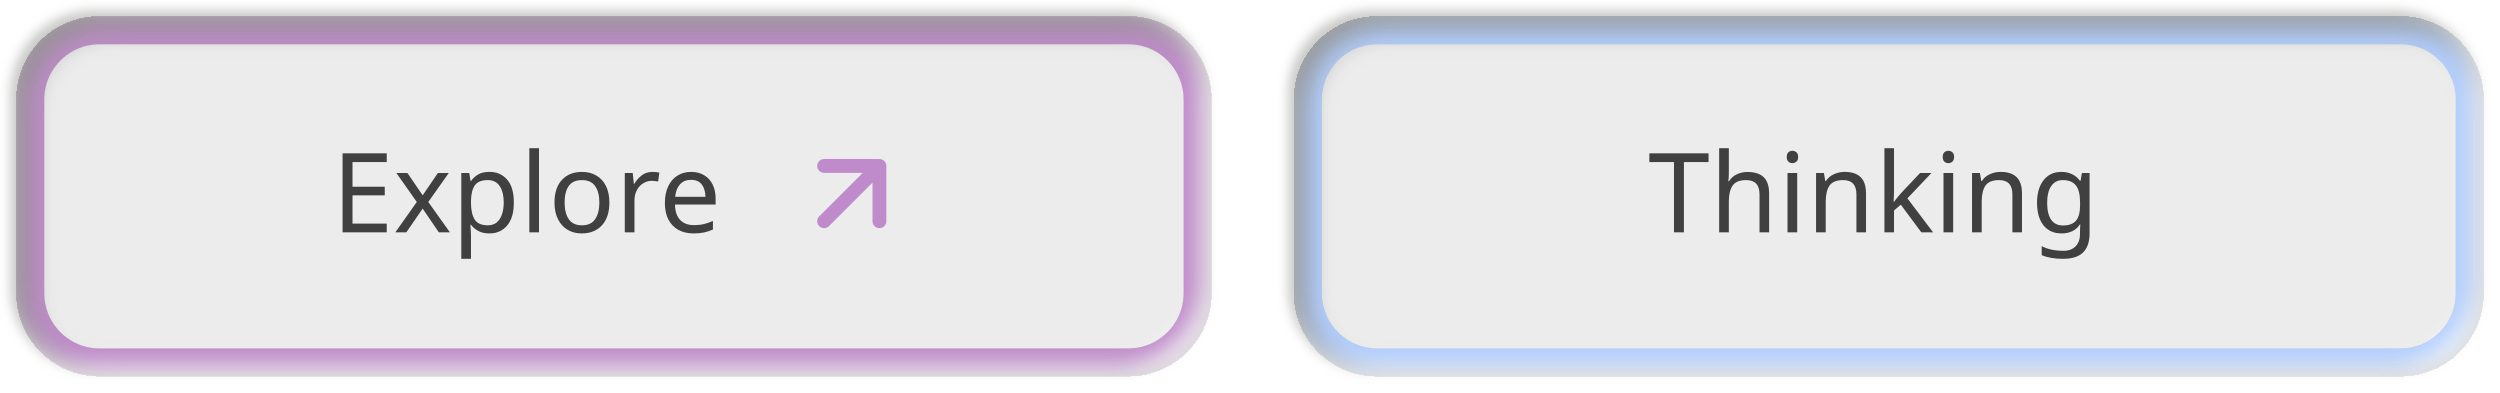
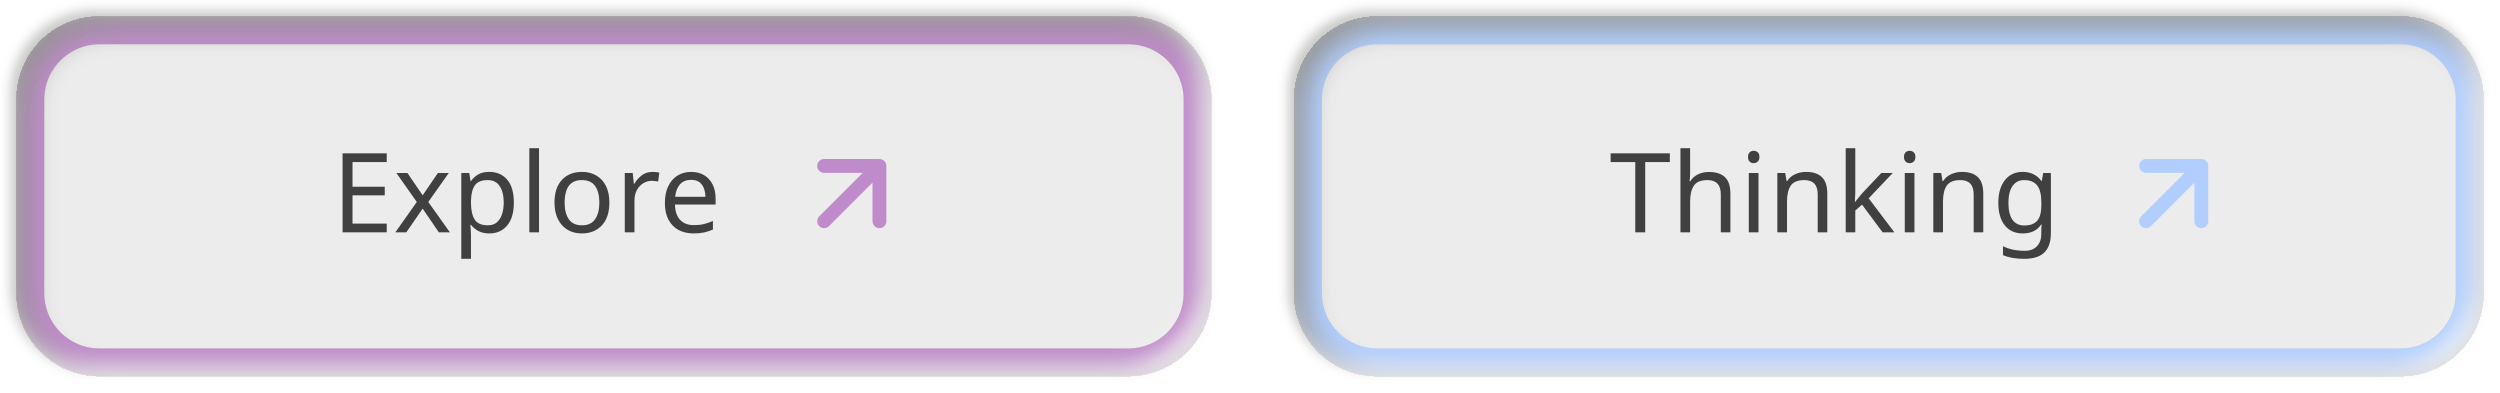
<svg xmlns="http://www.w3.org/2000/svg" width="452" height="71" viewBox="0 0 452 71" fill="none">
  <g filter="url(#filter0_ddiiii_1097_2805)">
    <rect x="8" y="8" width="206" height="55" rx="10" fill="#ECECEC" />
    <rect x="5.5" y="5.5" width="211" height="60" rx="12.5" stroke="url(#paint0_radial_1097_2805)" stroke-width="5" />
    <text x="60" y="42" font-family="'Sora', sans-serif" font-weight="300" font-size="20" fill="#404040">Explore</text>
    <g transform="translate(142, 23)">
      <path d="M7 17L17 7M17 17V7H7" stroke="url(#paint0_radial_1097_2805)" stroke-width="2.5" stroke-linecap="round" stroke-linejoin="round" />
    </g>
  </g>
  <g filter="url(#filter1_ddiiii_1097_2805)">
    <rect x="239" y="8" width="205" height="55" rx="10" fill="#ECECEC" />
-     <rect x="236.5" y="5.5" width="210" height="60" rx="12.5" stroke="#B2CEFE" stroke-width="5" />
-     <text x="298" y="42" font-family="'Sora', sans-serif" font-weight="300" font-size="20" fill="#404040">Thinking</text>
+     <rect x="236.5" y="5.5" width="210" height="60" rx="12.5" stroke="url(#paint1_radial_thinking_arrow)" stroke-width="5" />
+     <text x="291" y="42" font-family="'Sora', sans-serif" font-weight="300" font-size="20" fill="#404040">Thinking</text>
+     <g transform="translate(381, 23)">
+       <path d="M7 17L17 7M17 17V7H7" stroke="url(#paint1_radial_thinking_arrow)" stroke-width="2.5" stroke-linecap="round" stroke-linejoin="round" />
+     </g>
  </g>
  <defs>
    <filter id="filter0_ddiiii_1097_2805" x="0" y="0" width="222" height="71" filterUnits="userSpaceOnUse" color-interpolation-filters="sRGB">
      <feFlood flood-opacity="0" result="BackgroundImageFix" />
      <feColorMatrix in="SourceAlpha" type="matrix" values="0 0 0 0 0 0 0 0 0 0 0 0 0 0 0 0 0 0 127 0" result="hardAlpha" />
      <feOffset dx="-1" dy="-1" />
      <feGaussianBlur stdDeviation="1" />
      <feColorMatrix type="matrix" values="0 0 0 0 0.569 0 0 0 0 0.569 0 0 0 0 0.561 0 0 0 0.5 0" />
      <feBlend mode="normal" in2="BackgroundImageFix" result="effect1_dropShadow_1097_2805" />
      <feColorMatrix in="SourceAlpha" type="matrix" values="0 0 0 0 0 0 0 0 0 0 0 0 0 0 0 0 0 0 127 0" result="hardAlpha" />
      <feOffset dx="1" dy="1" />
      <feGaussianBlur stdDeviation="1" />
      <feColorMatrix type="matrix" values="0 0 0 0 1 0 0 0 0 1 0 0 0 0 1 0 0 0 0.3 0" />
      <feBlend mode="normal" in2="effect1_dropShadow_1097_2805" result="effect2_dropShadow_1097_2805" />
      <feBlend mode="normal" in="SourceGraphic" in2="effect2_dropShadow_1097_2805" result="shape" />
      <feColorMatrix in="SourceAlpha" type="matrix" values="0 0 0 0 0 0 0 0 0 0 0 0 0 0 0 0 0 0 127 0" result="hardAlpha" />
      <feOffset dx="2" dy="2" />
      <feGaussianBlur stdDeviation="2.5" />
      <feComposite in2="hardAlpha" operator="arithmetic" k2="-1" k3="1" />
      <feColorMatrix type="matrix" values="0 0 0 0 0.569 0 0 0 0 0.569 0 0 0 0 0.561 0 0 0 0.9 0" />
      <feBlend mode="normal" in2="shape" result="effect3_innerShadow_1097_2805" />
      <feColorMatrix in="SourceAlpha" type="matrix" values="0 0 0 0 0 0 0 0 0 0 0 0 0 0 0 0 0 0 127 0" result="hardAlpha" />
      <feOffset dx="-2" dy="-2" />
      <feGaussianBlur stdDeviation="2" />
      <feComposite in2="hardAlpha" operator="arithmetic" k2="-1" k3="1" />
      <feColorMatrix type="matrix" values="0 0 0 0 1 0 0 0 0 1 0 0 0 0 1 0 0 0 0.9 0" />
      <feBlend mode="normal" in2="effect3_innerShadow_1097_2805" result="effect4_innerShadow_1097_2805" />
      <feColorMatrix in="SourceAlpha" type="matrix" values="0 0 0 0 0 0 0 0 0 0 0 0 0 0 0 0 0 0 127 0" result="hardAlpha" />
      <feOffset dx="2" dy="-2" />
      <feGaussianBlur stdDeviation="2" />
      <feComposite in2="hardAlpha" operator="arithmetic" k2="-1" k3="1" />
      <feColorMatrix type="matrix" values="0 0 0 0 0.569 0 0 0 0 0.569 0 0 0 0 0.561 0 0 0 0.2 0" />
      <feBlend mode="normal" in2="effect4_innerShadow_1097_2805" result="effect5_innerShadow_1097_2805" />
      <feColorMatrix in="SourceAlpha" type="matrix" values="0 0 0 0 0 0 0 0 0 0 0 0 0 0 0 0 0 0 127 0" result="hardAlpha" />
      <feOffset dx="-2" dy="2" />
      <feGaussianBlur stdDeviation="2" />
      <feComposite in2="hardAlpha" operator="arithmetic" k2="-1" k3="1" />
      <feColorMatrix type="matrix" values="0 0 0 0 0.569 0 0 0 0 0.569 0 0 0 0 0.561 0 0 0 0.2 0" />
      <feBlend mode="normal" in2="effect5_innerShadow_1097_2805" result="effect6_innerShadow_1097_2805" />
    </filter>
    <filter id="filter1_ddiiii_1097_2805" x="231" y="0" width="221" height="71" filterUnits="userSpaceOnUse" color-interpolation-filters="sRGB">
      <feFlood flood-opacity="0" result="BackgroundImageFix" />
      <feColorMatrix in="SourceAlpha" type="matrix" values="0 0 0 0 0 0 0 0 0 0 0 0 0 0 0 0 0 0 127 0" result="hardAlpha" />
      <feOffset dx="-1" dy="-1" />
      <feGaussianBlur stdDeviation="1" />
      <feColorMatrix type="matrix" values="0 0 0 0 0.569 0 0 0 0 0.569 0 0 0 0 0.561 0 0 0 0.5 0" />
      <feBlend mode="normal" in2="BackgroundImageFix" result="effect1_dropShadow_1097_2805" />
      <feColorMatrix in="SourceAlpha" type="matrix" values="0 0 0 0 0 0 0 0 0 0 0 0 0 0 0 0 0 0 127 0" result="hardAlpha" />
      <feOffset dx="1" dy="1" />
      <feGaussianBlur stdDeviation="1" />
      <feColorMatrix type="matrix" values="0 0 0 0 1 0 0 0 0 1 0 0 0 0 1 0 0 0 0.3 0" />
      <feBlend mode="normal" in2="effect1_dropShadow_1097_2805" result="effect2_dropShadow_1097_2805" />
      <feBlend mode="normal" in="SourceGraphic" in2="effect2_dropShadow_1097_2805" result="shape" />
      <feColorMatrix in="SourceAlpha" type="matrix" values="0 0 0 0 0 0 0 0 0 0 0 0 0 0 0 0 0 0 127 0" result="hardAlpha" />
      <feOffset dx="2" dy="2" />
      <feGaussianBlur stdDeviation="2.5" />
      <feComposite in2="hardAlpha" operator="arithmetic" k2="-1" k3="1" />
      <feColorMatrix type="matrix" values="0 0 0 0 0.569 0 0 0 0 0.569 0 0 0 0 0.561 0 0 0 0.9 0" />
      <feBlend mode="normal" in2="shape" result="effect3_innerShadow_1097_2805" />
      <feColorMatrix in="SourceAlpha" type="matrix" values="0 0 0 0 0 0 0 0 0 0 0 0 0 0 0 0 0 0 127 0" result="hardAlpha" />
      <feOffset dx="-2" dy="-2" />
      <feGaussianBlur stdDeviation="2" />
      <feComposite in2="hardAlpha" operator="arithmetic" k2="-1" k3="1" />
      <feColorMatrix type="matrix" values="0 0 0 0 1 0 0 0 0 1 0 0 0 0 1 0 0 0 0.9 0" />
      <feBlend mode="normal" in2="effect3_innerShadow_1097_2805" result="effect4_innerShadow_1097_2805" />
      <feColorMatrix in="SourceAlpha" type="matrix" values="0 0 0 0 0 0 0 0 0 0 0 0 0 0 0 0 0 0 127 0" result="hardAlpha" />
      <feOffset dx="2" dy="-2" />
      <feGaussianBlur stdDeviation="2" />
      <feComposite in2="hardAlpha" operator="arithmetic" k2="-1" k3="1" />
      <feColorMatrix type="matrix" values="0 0 0 0 0.569 0 0 0 0 0.569 0 0 0 0 0.561 0 0 0 0.2 0" />
      <feBlend mode="normal" in2="effect4_innerShadow_1097_2805" result="effect5_innerShadow_1097_2805" />
      <feColorMatrix in="SourceAlpha" type="matrix" values="0 0 0 0 0 0 0 0 0 0 0 0 0 0 0 0 0 0 127 0" result="hardAlpha" />
      <feOffset dx="-2" dy="2" />
      <feGaussianBlur stdDeviation="2" />
      <feComposite in2="hardAlpha" operator="arithmetic" k2="-1" k3="1" />
      <feColorMatrix type="matrix" values="0 0 0 0 0.569 0 0 0 0 0.569 0 0 0 0 0.561 0 0 0 0.2 0" />
      <feBlend mode="normal" in2="effect5_innerShadow_1097_2805" result="effect6_innerShadow_1097_2805" />
    </filter>
    <radialGradient id="paint0_radial_1097_2805" cx="0" cy="0" r="1" gradientUnits="userSpaceOnUse" gradientTransform="translate(111 35.5) rotate(90) scale(27.5 103)">
      <stop stop-color="#5A69EA" />
      <stop offset="1" stop-color="#BF8BCA" />
    </radialGradient>
+     <radialGradient id="paint1_radial_thinking_arrow" cx="0" cy="0" r="1" gradientUnits="userSpaceOnUse" gradientTransform="translate(341.5 35.5) rotate(90) scale(27.5 102.5)">
+       <stop stop-color="#5A69EA" />
+       <stop offset="1" stop-color="#B2CEFE" />
+     </radialGradient>
  </defs>
</svg>
